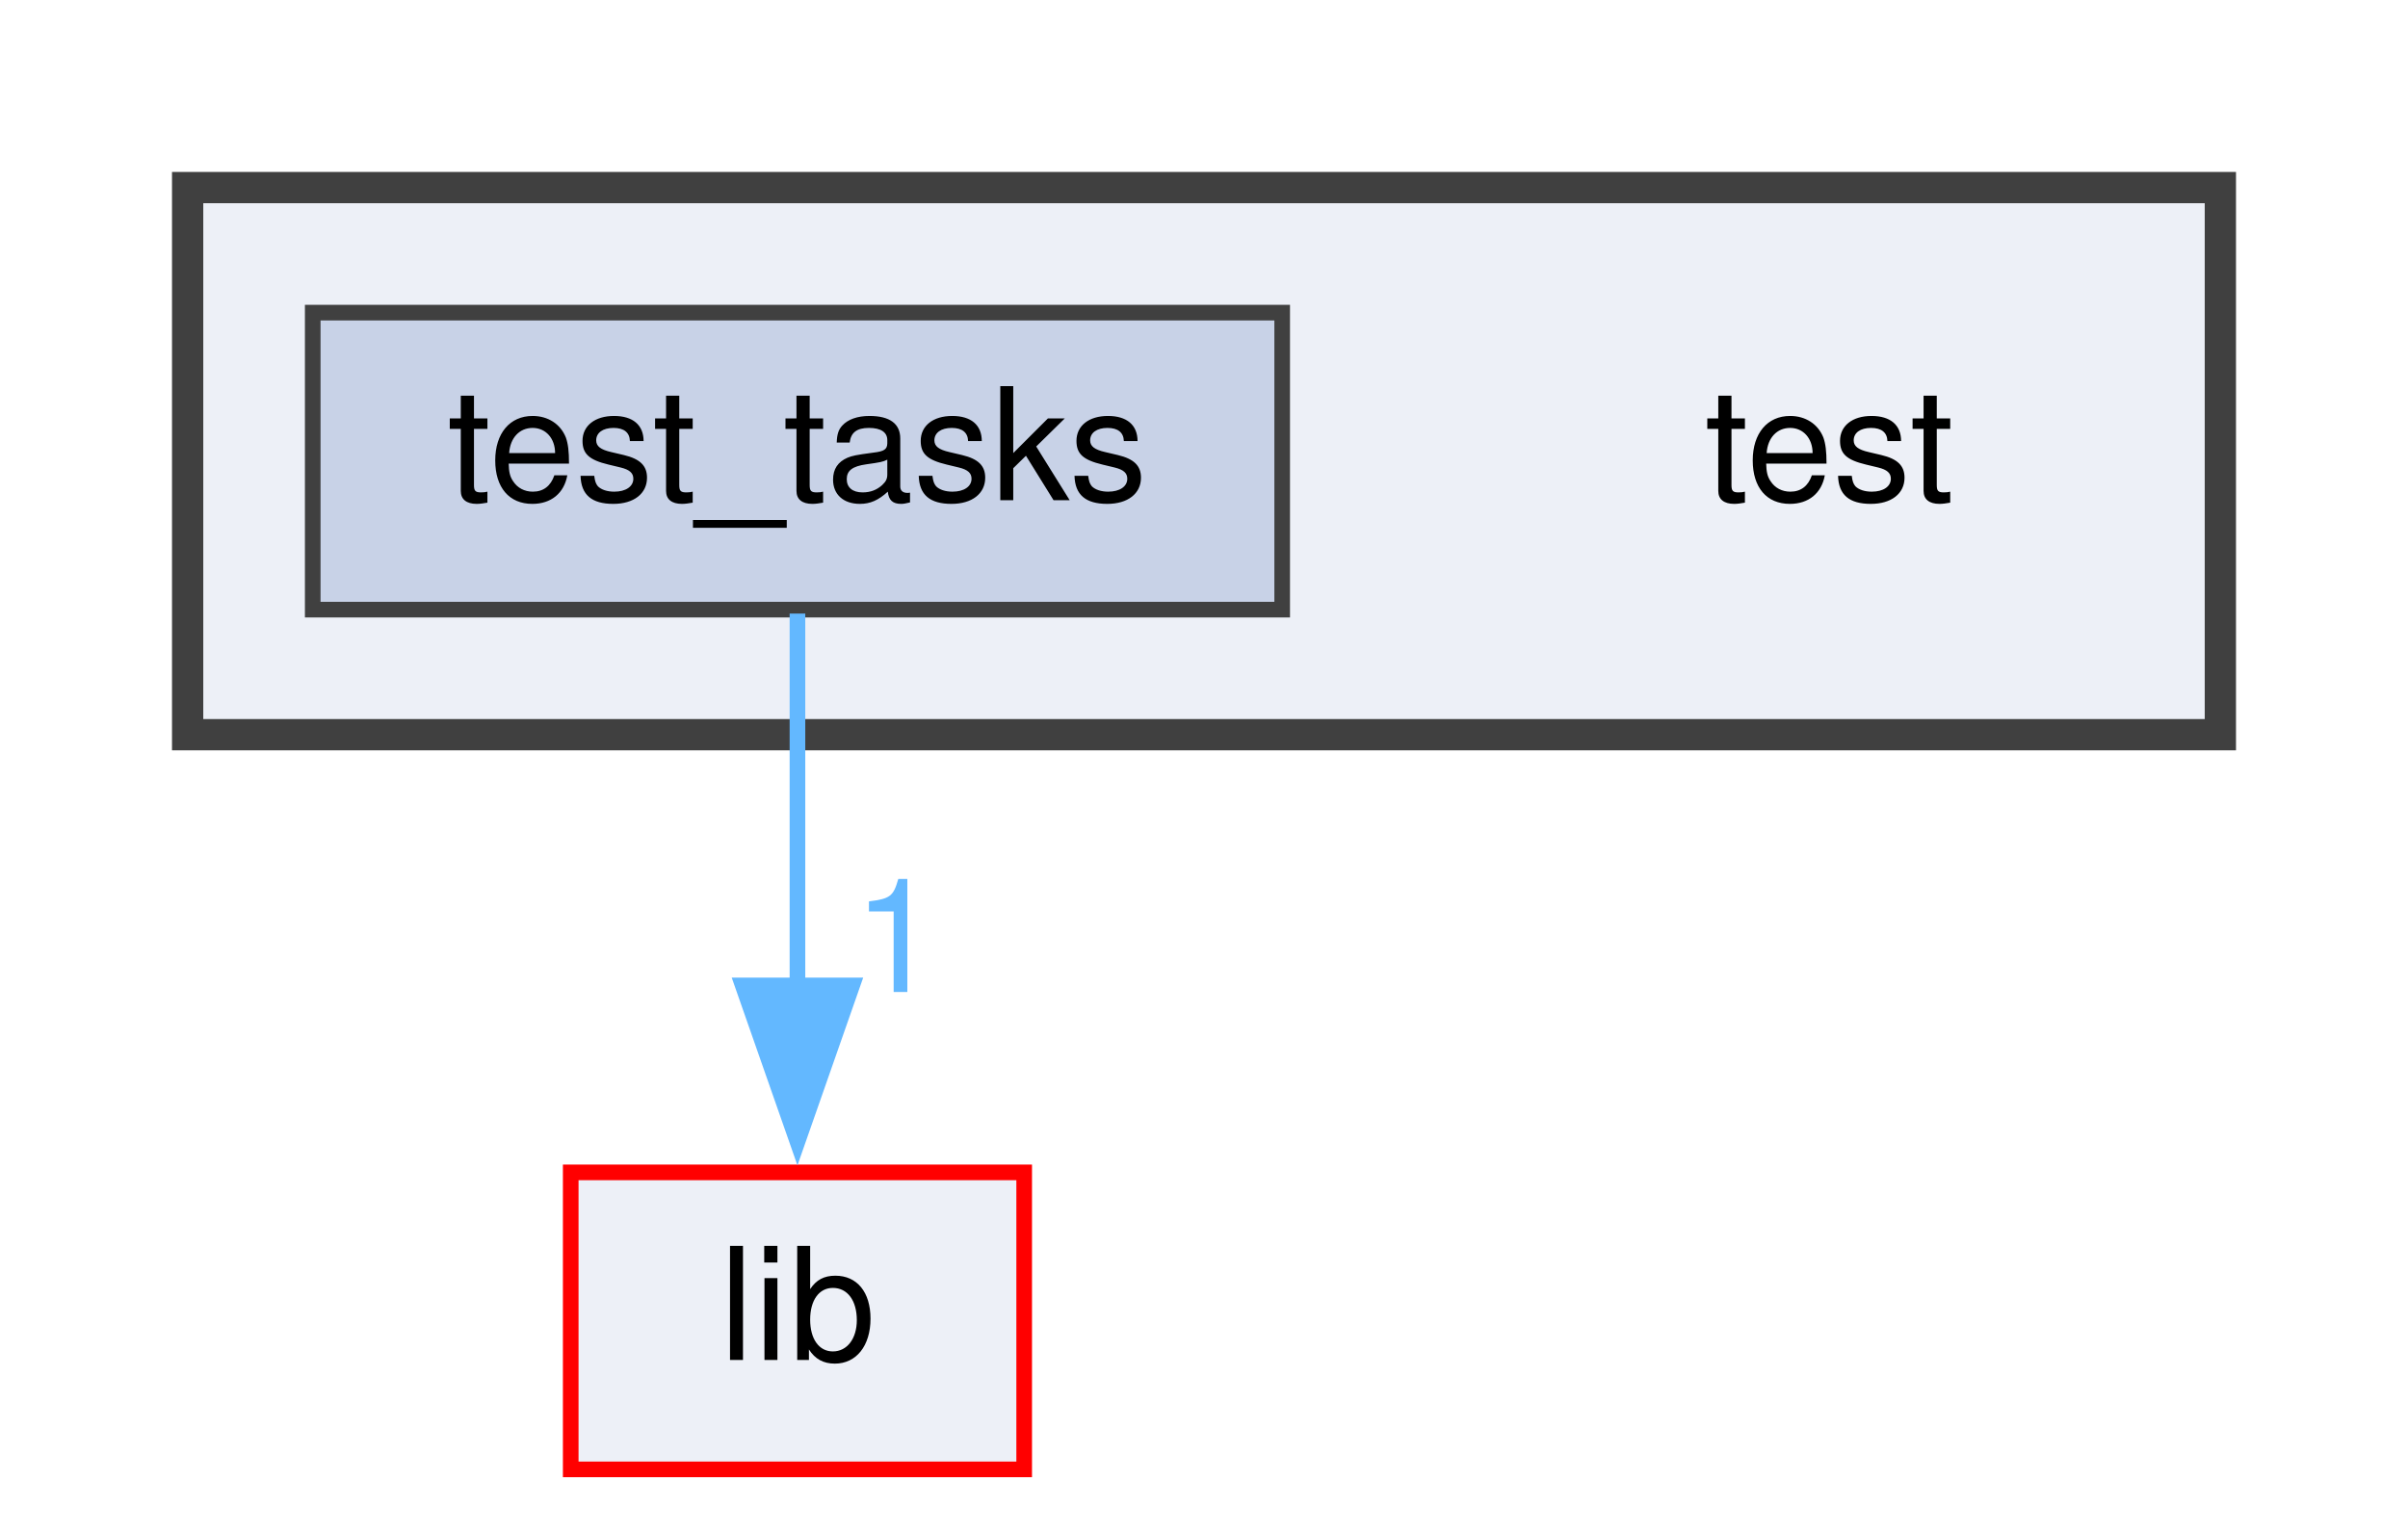
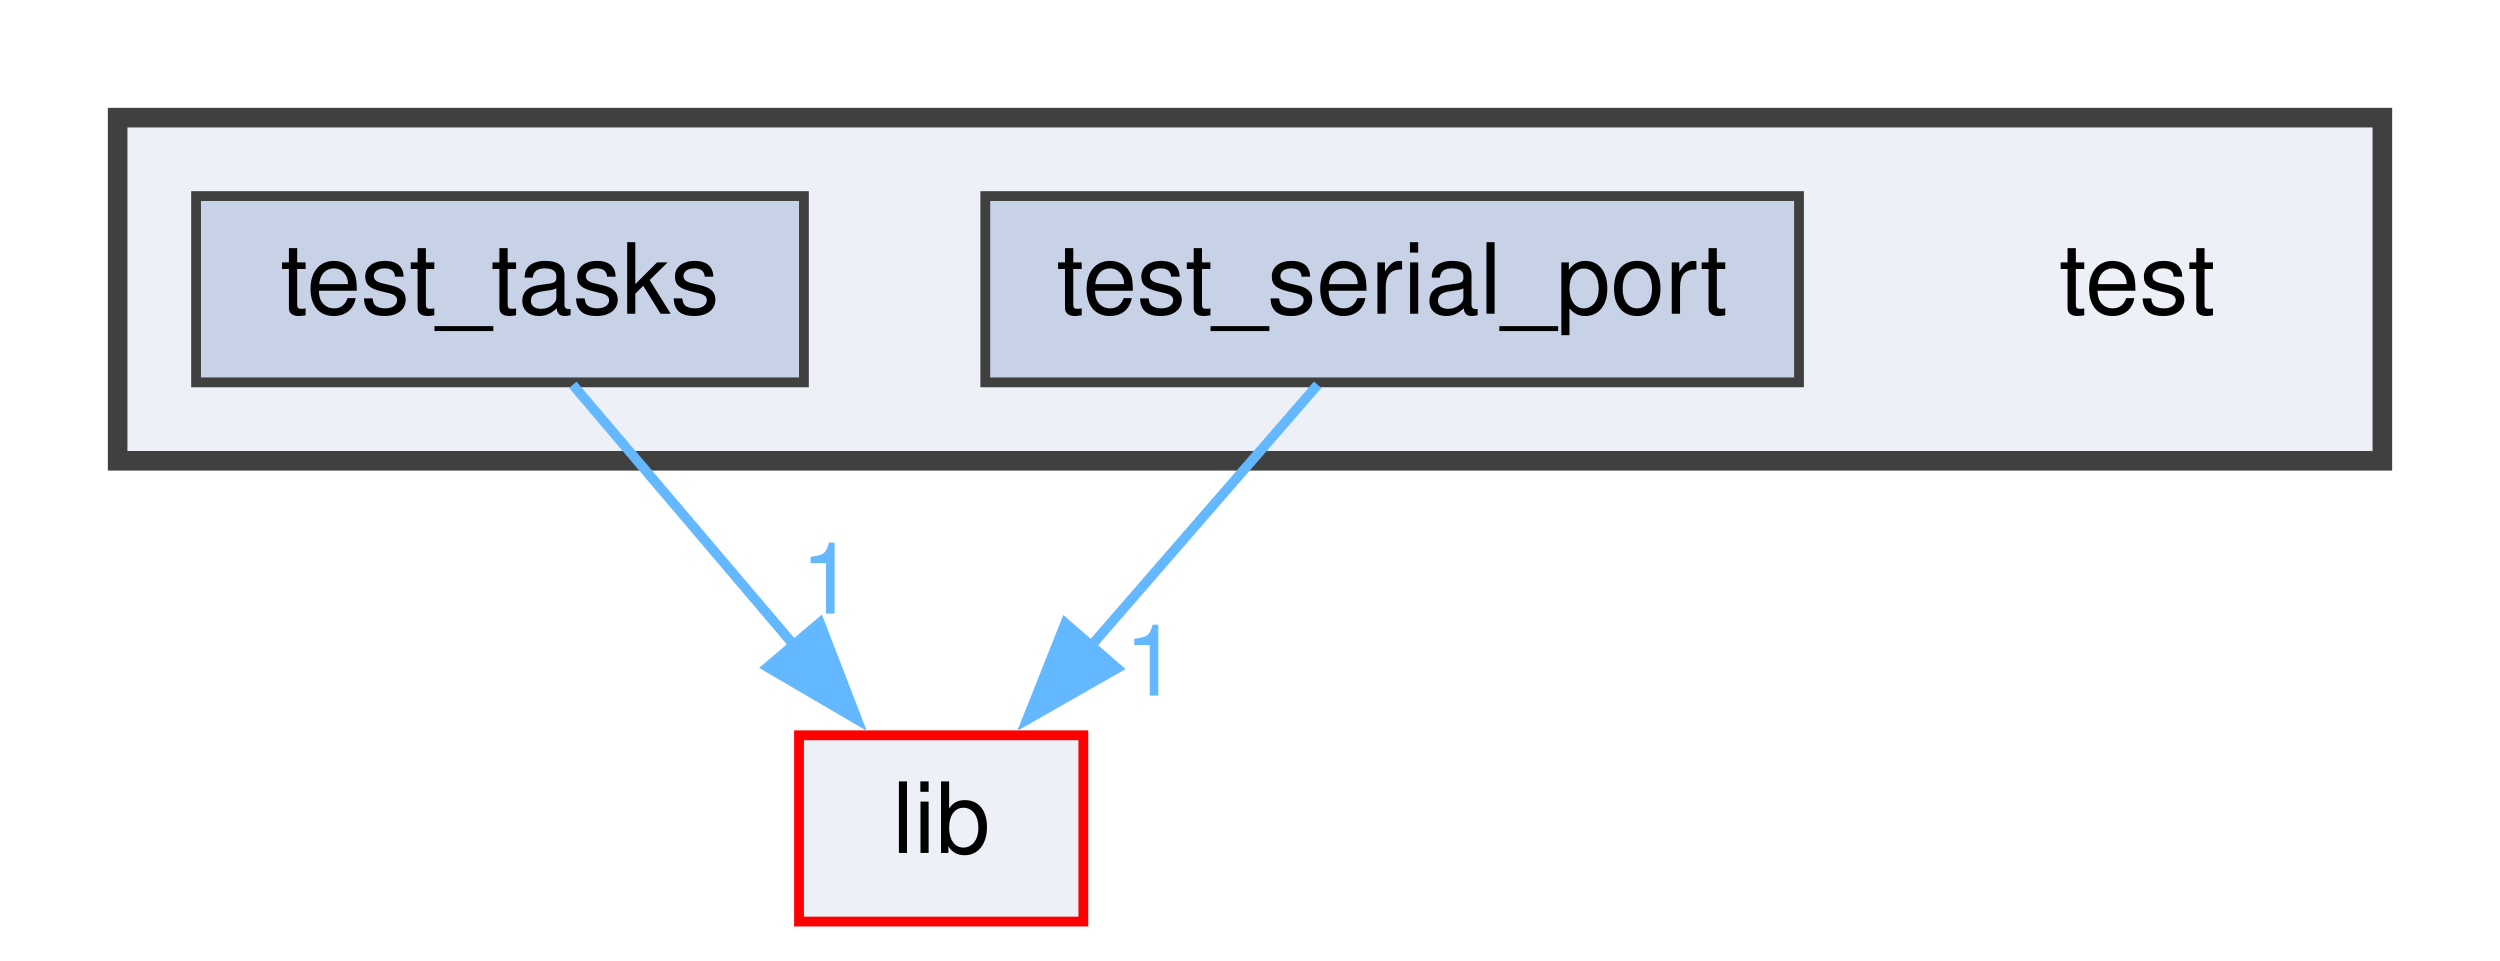
- <svg xmlns="http://www.w3.org/2000/svg" xmlns:xlink="http://www.w3.org/1999/xlink" width="154pt" height="98pt" viewBox="0.00 0.00 154.00 98.00">
+ <svg xmlns="http://www.w3.org/2000/svg" xmlns:xlink="http://www.w3.org/1999/xlink" width="255pt" height="98pt" viewBox="0.00 0.00 255.00 98.00">
  <g id="graph0" class="graph" transform="scale(1 1) rotate(0) translate(4 94)">
    <g id="clust1" class="cluster">
      <g id="a_clust1">
        <a xlink:href="dir_13e138d54eb8818da29c3992edef070a.xhtml" target="_top">
-           <polygon fill="#edf0f7" stroke="#404040" stroke-width="2" points="8,-47 8,-82 138,-82 138,-47 8,-47" />
+           <polygon fill="#edf0f7" stroke="#404040" stroke-width="2" points="8,-47 8,-82 239,-82 239,-47 8,-47" />
        </a>
      </g>
    </g>
    <g id="node1" class="node">
-       <text text-anchor="middle" x="113" y="-62" font-family="Helvetica,sans-Serif" font-size="10.00">test</text>
+       <text text-anchor="middle" x="214" y="-62" font-family="Helvetica,sans-Serif" font-size="10.00">test</text>
    </g>
    <g id="node2" class="node">
      <g id="a_node2">
+         <a xlink:href="dir_a68ba28a5c4e4d243007bbf41b8fa72f.xhtml" target="_top" xlink:title="test_serial_port">
+           <polygon fill="#c8d2e7" stroke="#404040" points="179.5,-74 96.5,-74 96.5,-55 179.5,-55 179.5,-74" />
+           <text text-anchor="middle" x="138" y="-62" font-family="Helvetica,sans-Serif" font-size="10.00">test_serial_port</text>
+         </a>
+       </g>
+     </g>
+     <g id="node4" class="node">
+       <g id="a_node4">
+         <a xlink:href="dir_97aefd0d527b934f1d99a682da8fe6a9.xhtml" target="_top" xlink:title="lib">
+           <polygon fill="#edf0f7" stroke="red" points="106.5,-19 77.5,-19 77.5,0 106.5,0 106.5,-19" />
+           <text text-anchor="middle" x="92" y="-7" font-family="Helvetica,sans-Serif" font-size="10.00">lib</text>
+         </a>
+       </g>
+     </g>
+     <g id="edge1" class="edge">
+       <path fill="none" stroke="#63b8ff" d="M130.4,-54.75C124.12,-47.5 114.99,-36.98 107.2,-28.02" />
+       <polygon fill="#63b8ff" stroke="#63b8ff" points="109.95,-25.84 100.75,-20.59 104.66,-30.43 109.95,-25.84" />
+       <g id="a_edge1-headlabel">
+         <a xlink:href="dir_000011_000007.xhtml" target="_top" xlink:title="1">
+           <text text-anchor="middle" x="113.46" y="-23.05" font-family="Helvetica,sans-Serif" font-size="10.00" fill="#63b8ff">1</text>
+         </a>
+       </g>
+     </g>
+     <g id="node3" class="node">
+       <g id="a_node3">
        <a xlink:href="dir_24d5ee9663ee4cc920cf8960a9137137.xhtml" target="_top" xlink:title="test_tasks">
          <polygon fill="#c8d2e7" stroke="#404040" points="78,-74 16,-74 16,-55 78,-55 78,-74" />
          <text text-anchor="middle" x="47" y="-62" font-family="Helvetica,sans-Serif" font-size="10.00">test_tasks</text>
        </a>
      </g>
    </g>
-     <g id="node3" class="node">
-       <g id="a_node3">
-         <a xlink:href="dir_97aefd0d527b934f1d99a682da8fe6a9.xhtml" target="_top" xlink:title="lib">
-           <polygon fill="#edf0f7" stroke="red" points="61.5,-19 32.5,-19 32.5,0 61.5,0 61.5,-19" />
-           <text text-anchor="middle" x="47" y="-7" font-family="Helvetica,sans-Serif" font-size="10.00">lib</text>
-         </a>
-       </g>
-     </g>
-     <g id="edge1" class="edge">
-       <path fill="none" stroke="#63b8ff" d="M47,-54.75C47,-48.27 47,-39.16 47,-30.9" />
-       <polygon fill="#63b8ff" stroke="#63b8ff" points="50.5,-30.96 47,-20.96 43.5,-30.96 50.5,-30.96" />
-       <g id="a_edge1-headlabel">
-         <a xlink:href="dir_000011_000007.xhtml" target="_top" xlink:title="1">
-           <text text-anchor="middle" x="53.34" y="-30.54" font-family="Helvetica,sans-Serif" font-size="10.00" fill="#63b8ff">1</text>
+     <g id="edge2" class="edge">
+       <path fill="none" stroke="#63b8ff" d="M54.43,-54.75C60.58,-47.5 69.51,-36.98 77.13,-28.02" />
+       <polygon fill="#63b8ff" stroke="#63b8ff" points="79.62,-30.48 83.43,-20.6 74.29,-25.95 79.62,-30.48" />
+       <g id="a_edge2-headlabel">
+         <a xlink:href="dir_000012_000007.xhtml" target="_top" xlink:title="1">
+           <text text-anchor="middle" x="80.44" y="-31.41" font-family="Helvetica,sans-Serif" font-size="10.00" fill="#63b8ff">1</text>
        </a>
      </g>
    </g>
  </g>
</svg>
